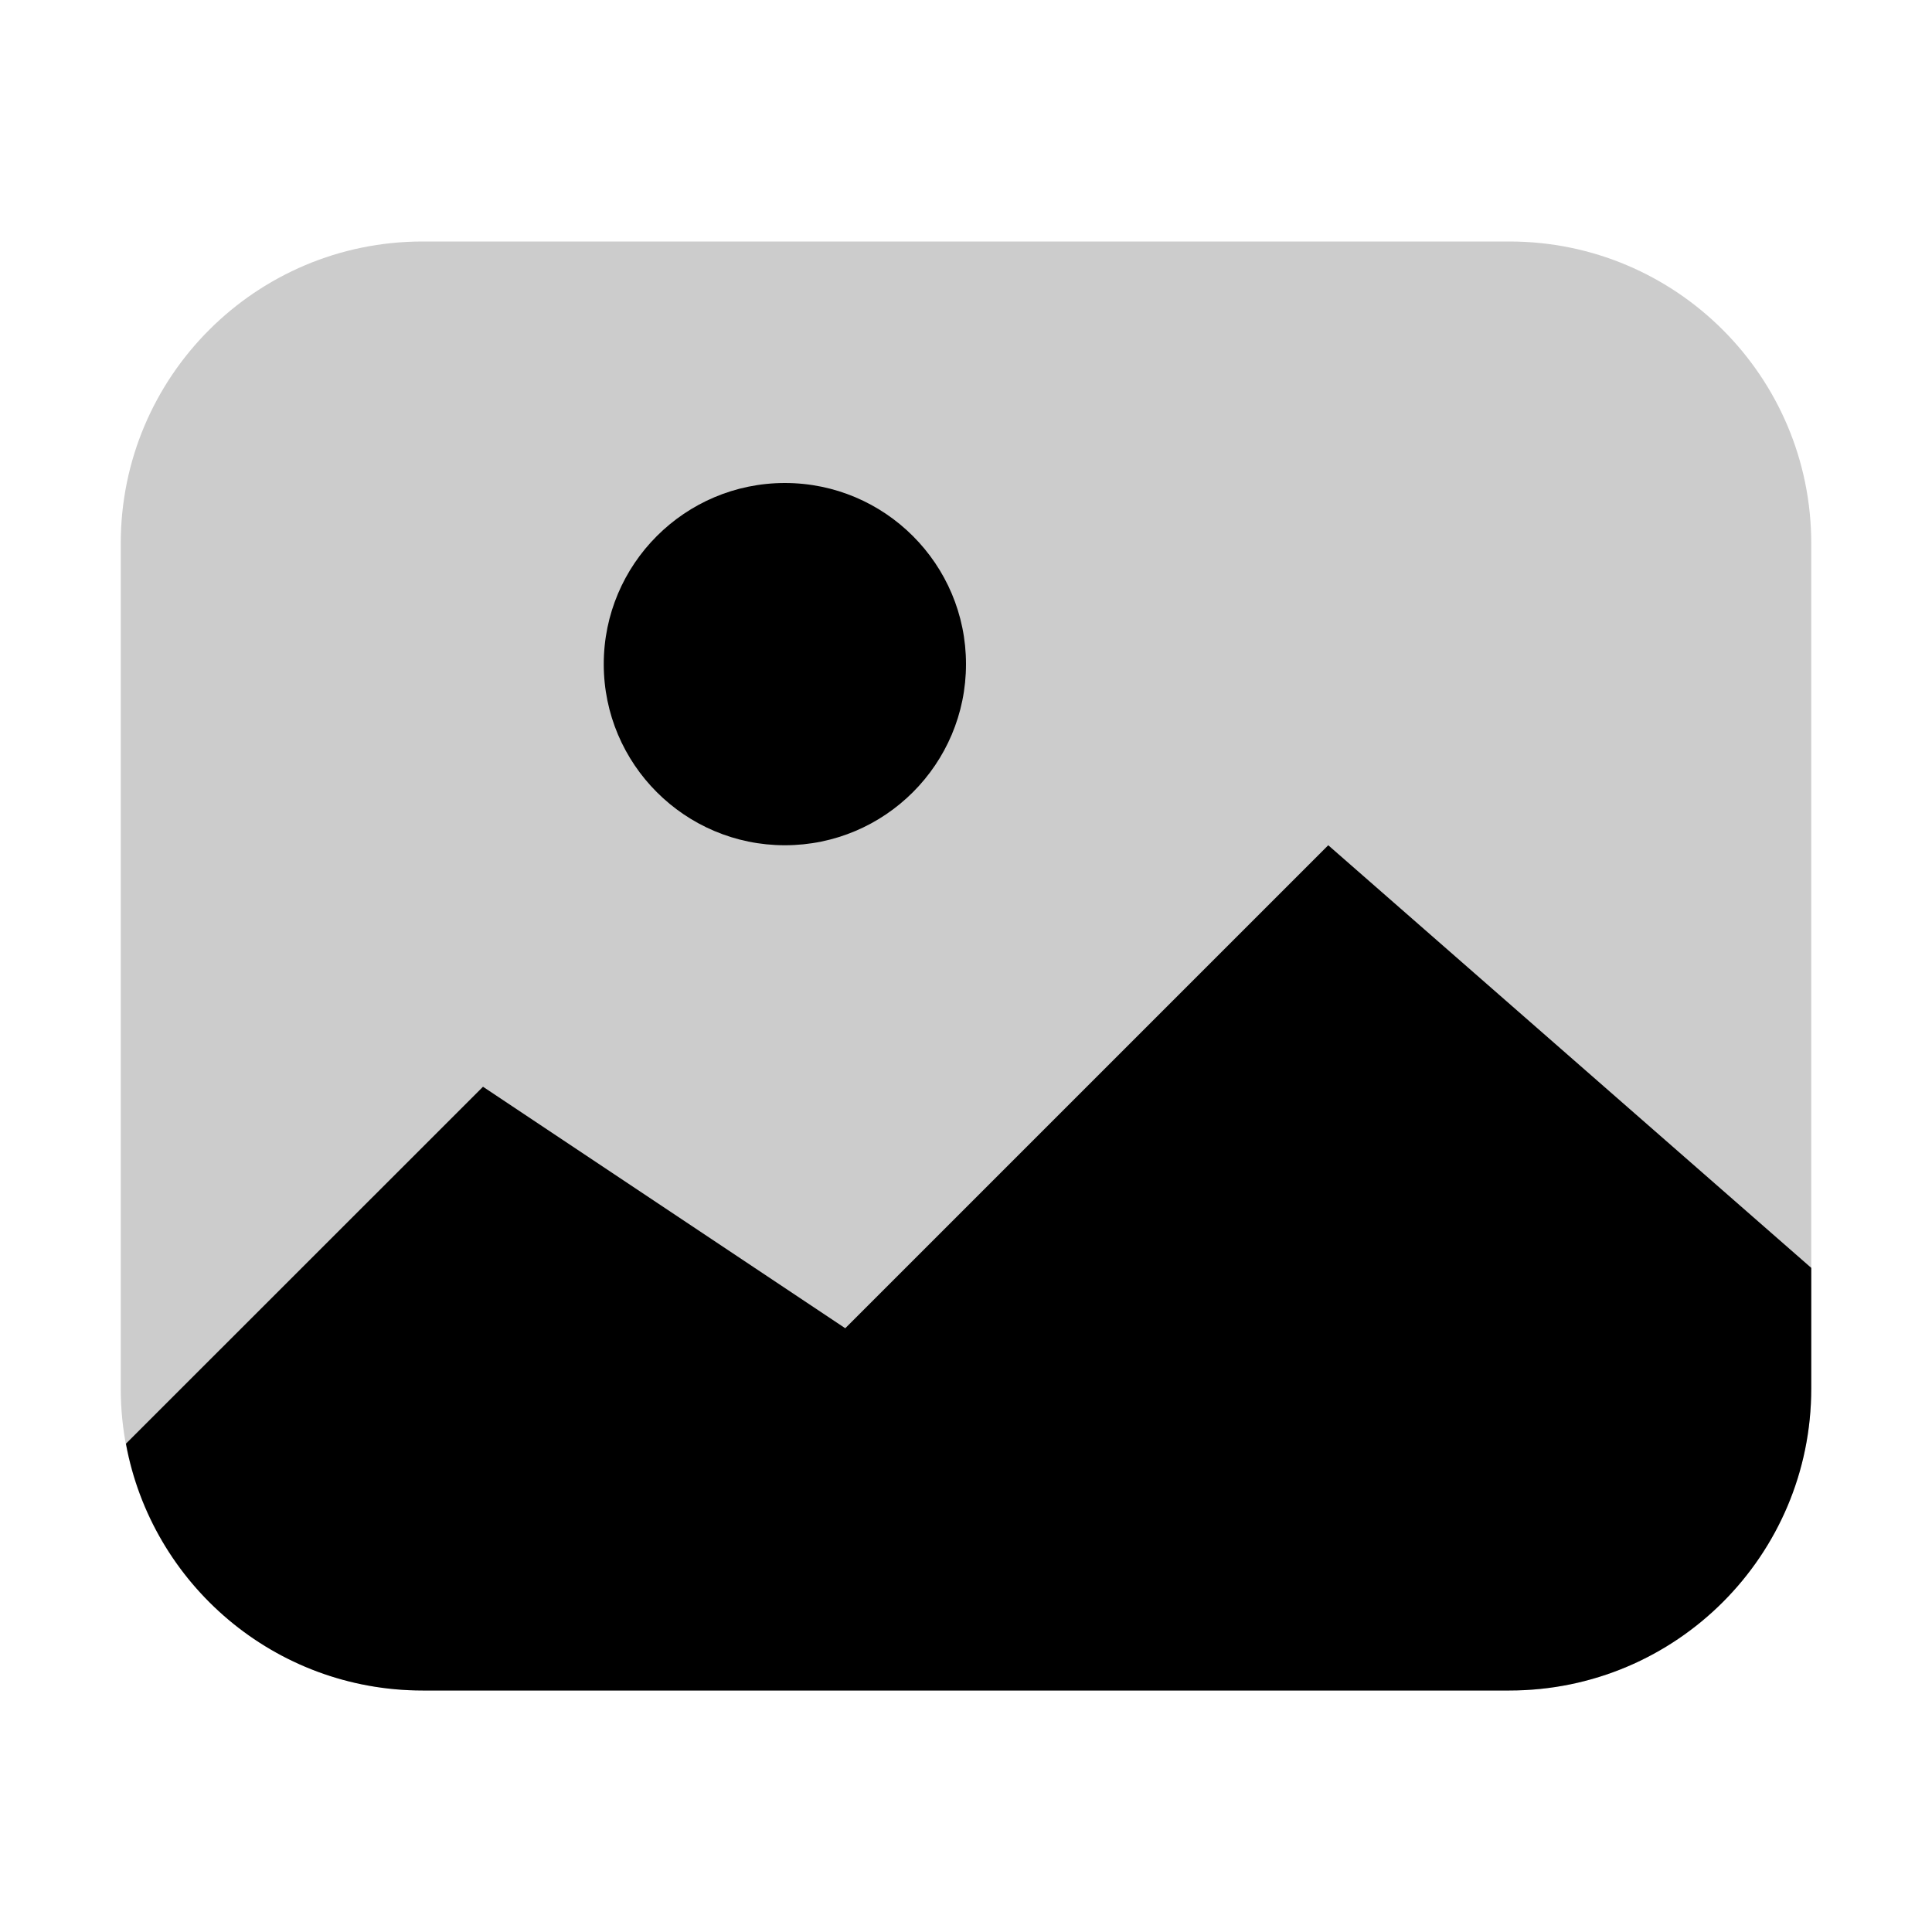
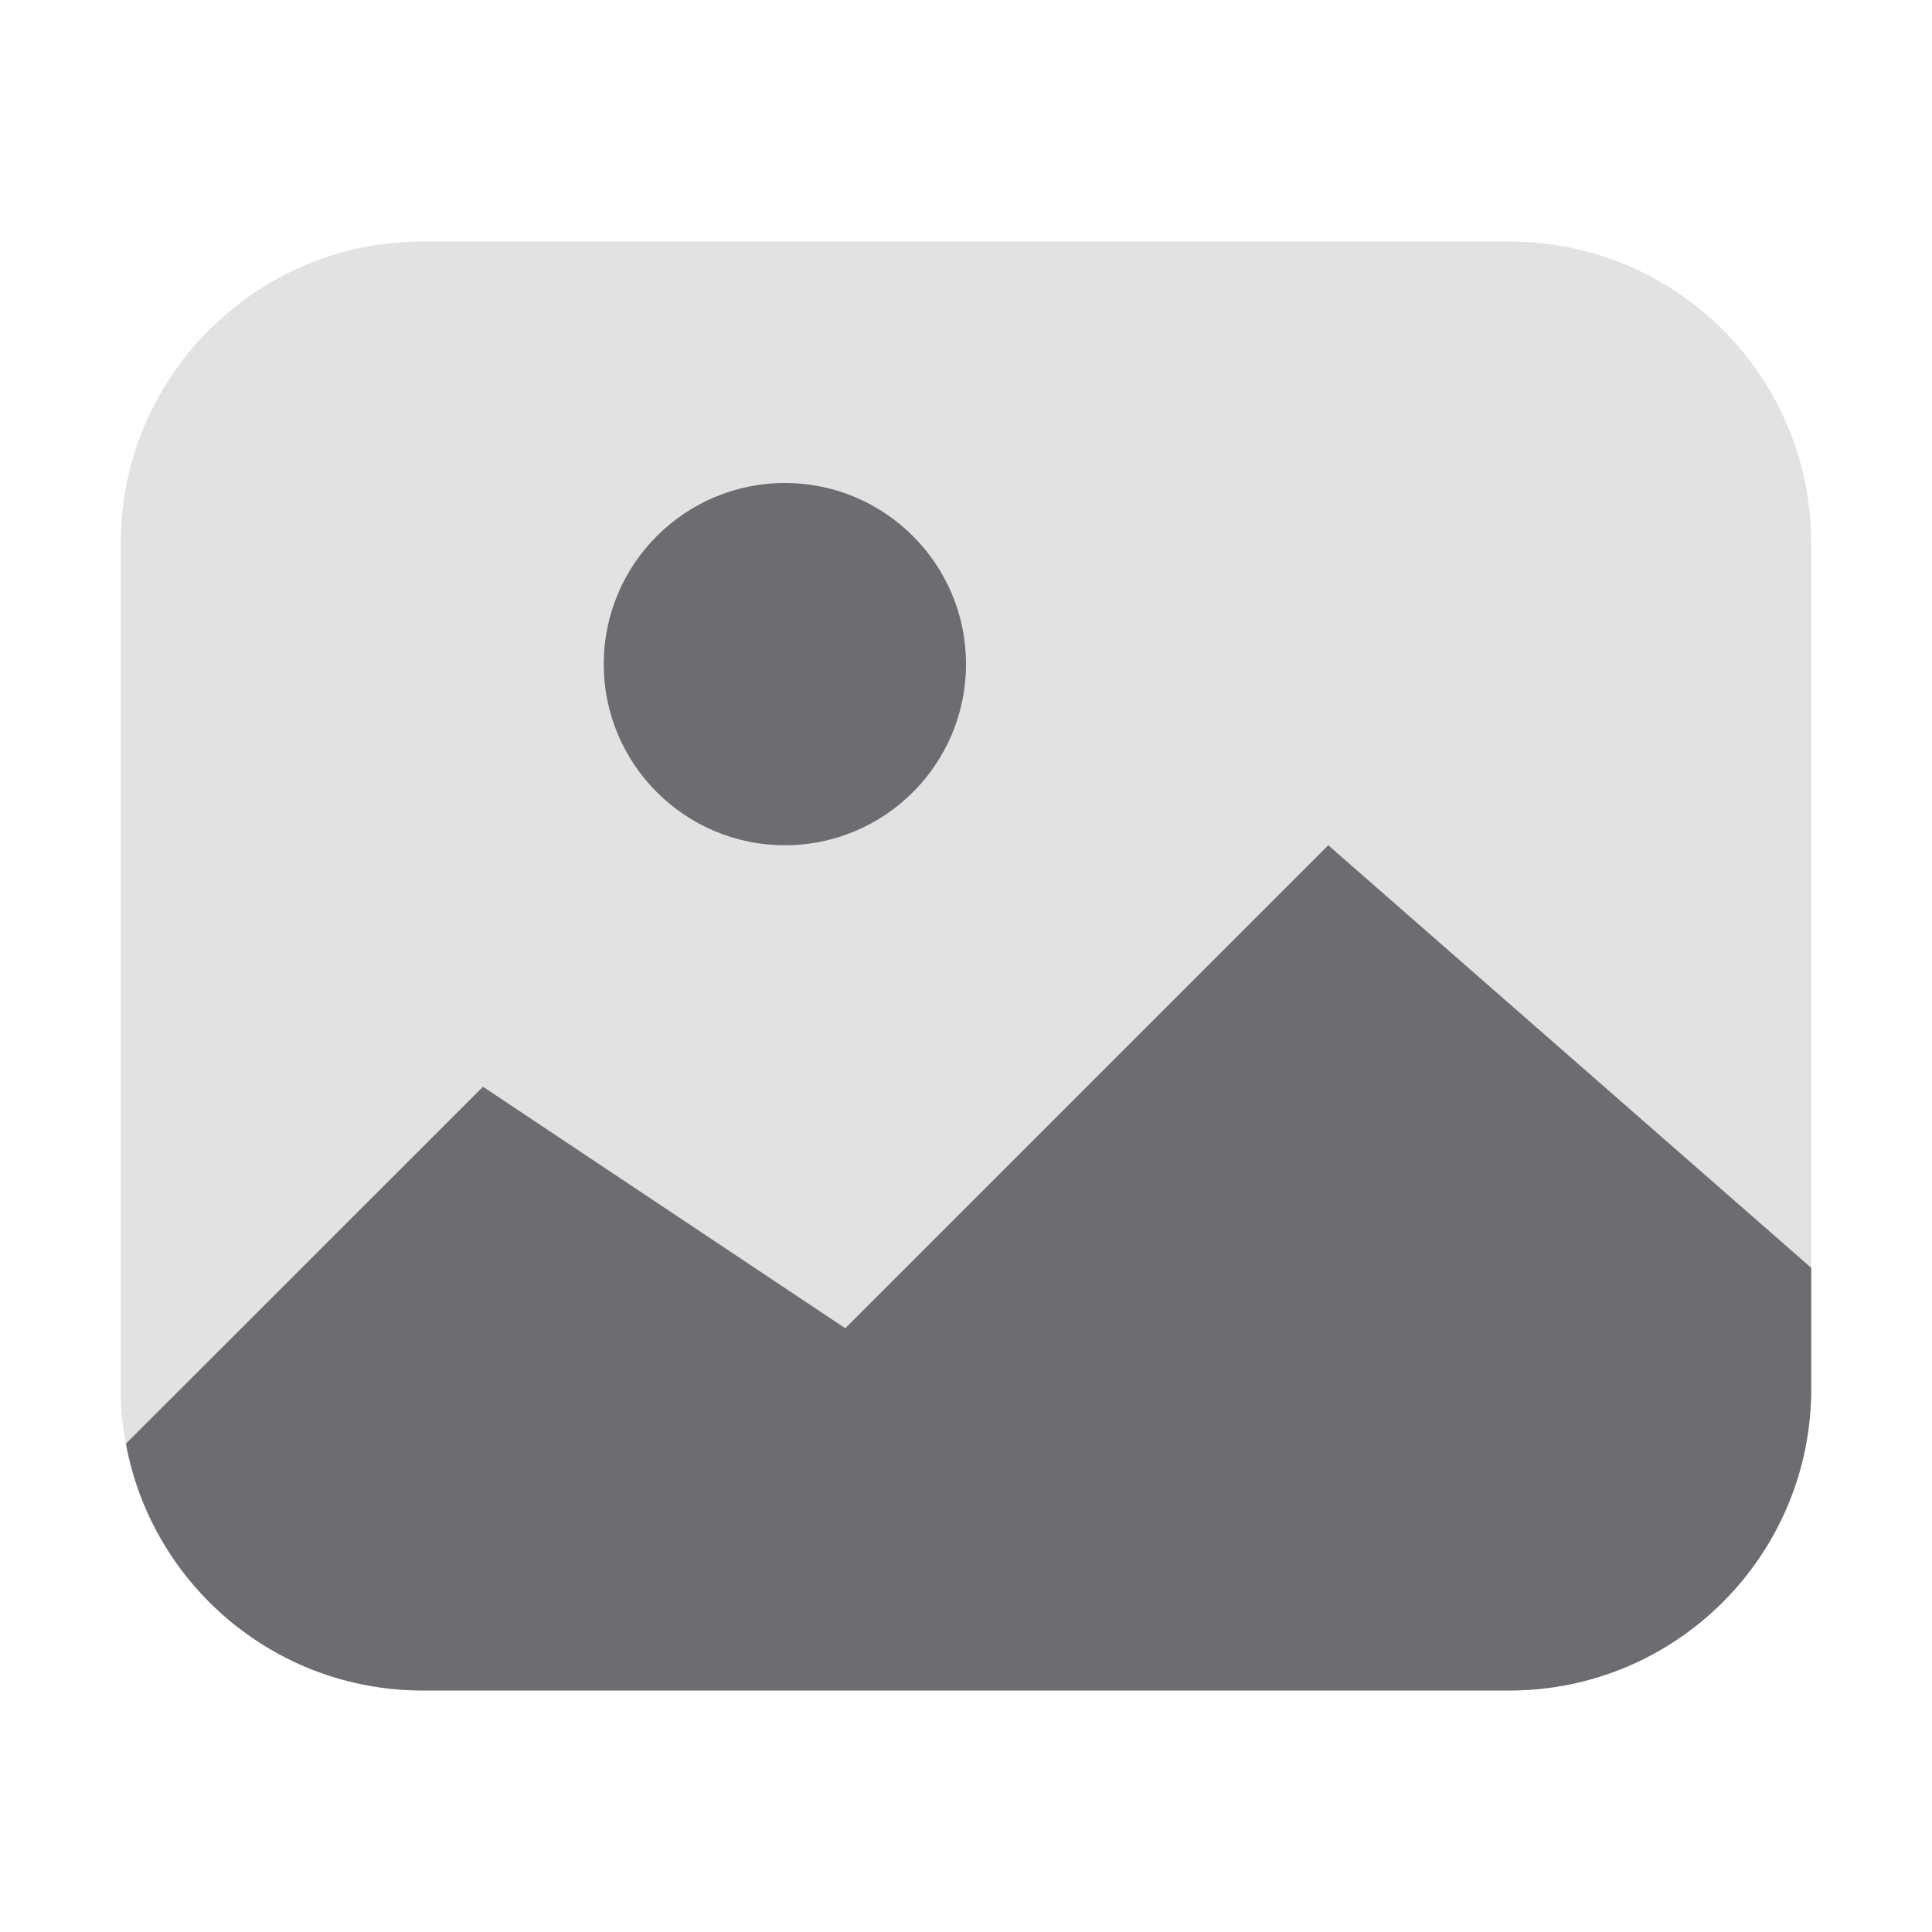
<svg xmlns="http://www.w3.org/2000/svg" width="16" height="16" viewBox="0 0 16 16" fill="none">
-   <path opacity="0.2" d="M15 11.5C15 12.881 13.881 14 12.5 14H3.5C2.119 14 1 12.881 1 11.5V4.5C1 3.119 2.119 2 3.5 2H12.5C13.881 2 15 3.119 15 4.5V11.5Z" fill="currentColor" />
-   <path d="M15 10.5V11.5C15 12.881 13.881 14 12.5 14H3.5C2.275 14 1.257 13.119 1.043 11.956L4 9L7 11L11 7L15 10.5Z" fill="currentColor" />
-   <path d="M8 5.5C8 6.328 7.328 7 6.5 7C5.672 7 5 6.328 5 5.5C5 4.672 5.672 4 6.5 4C7.328 4 8 4.672 8 5.5Z" fill="currentColor" />
+   <path id="bg" opacity="0.2" d="M15 11.5C15 12.881 13.881 14 12.5 14H3.5C2.119 14 1 12.881 1 11.5V4.5C1 3.119 2.119 2 3.5 2H12.5C13.881 2 15 3.119 15 4.5V11.5Z" fill="#6C6C71" class="bg" />
+   <path d="M15 10.5V11.5C15 12.881 13.881 14 12.5 14H3.5C2.275 14 1.257 13.119 1.043 11.956L4 9L7 11L11 7L15 10.5Z" fill="#6C6C71" />
+   <path d="M8 5.5C8 6.328 7.328 7 6.5 7C5.672 7 5 6.328 5 5.5C5 4.672 5.672 4 6.5 4C7.328 4 8 4.672 8 5.5Z" fill="#6C6C71" />
</svg>
